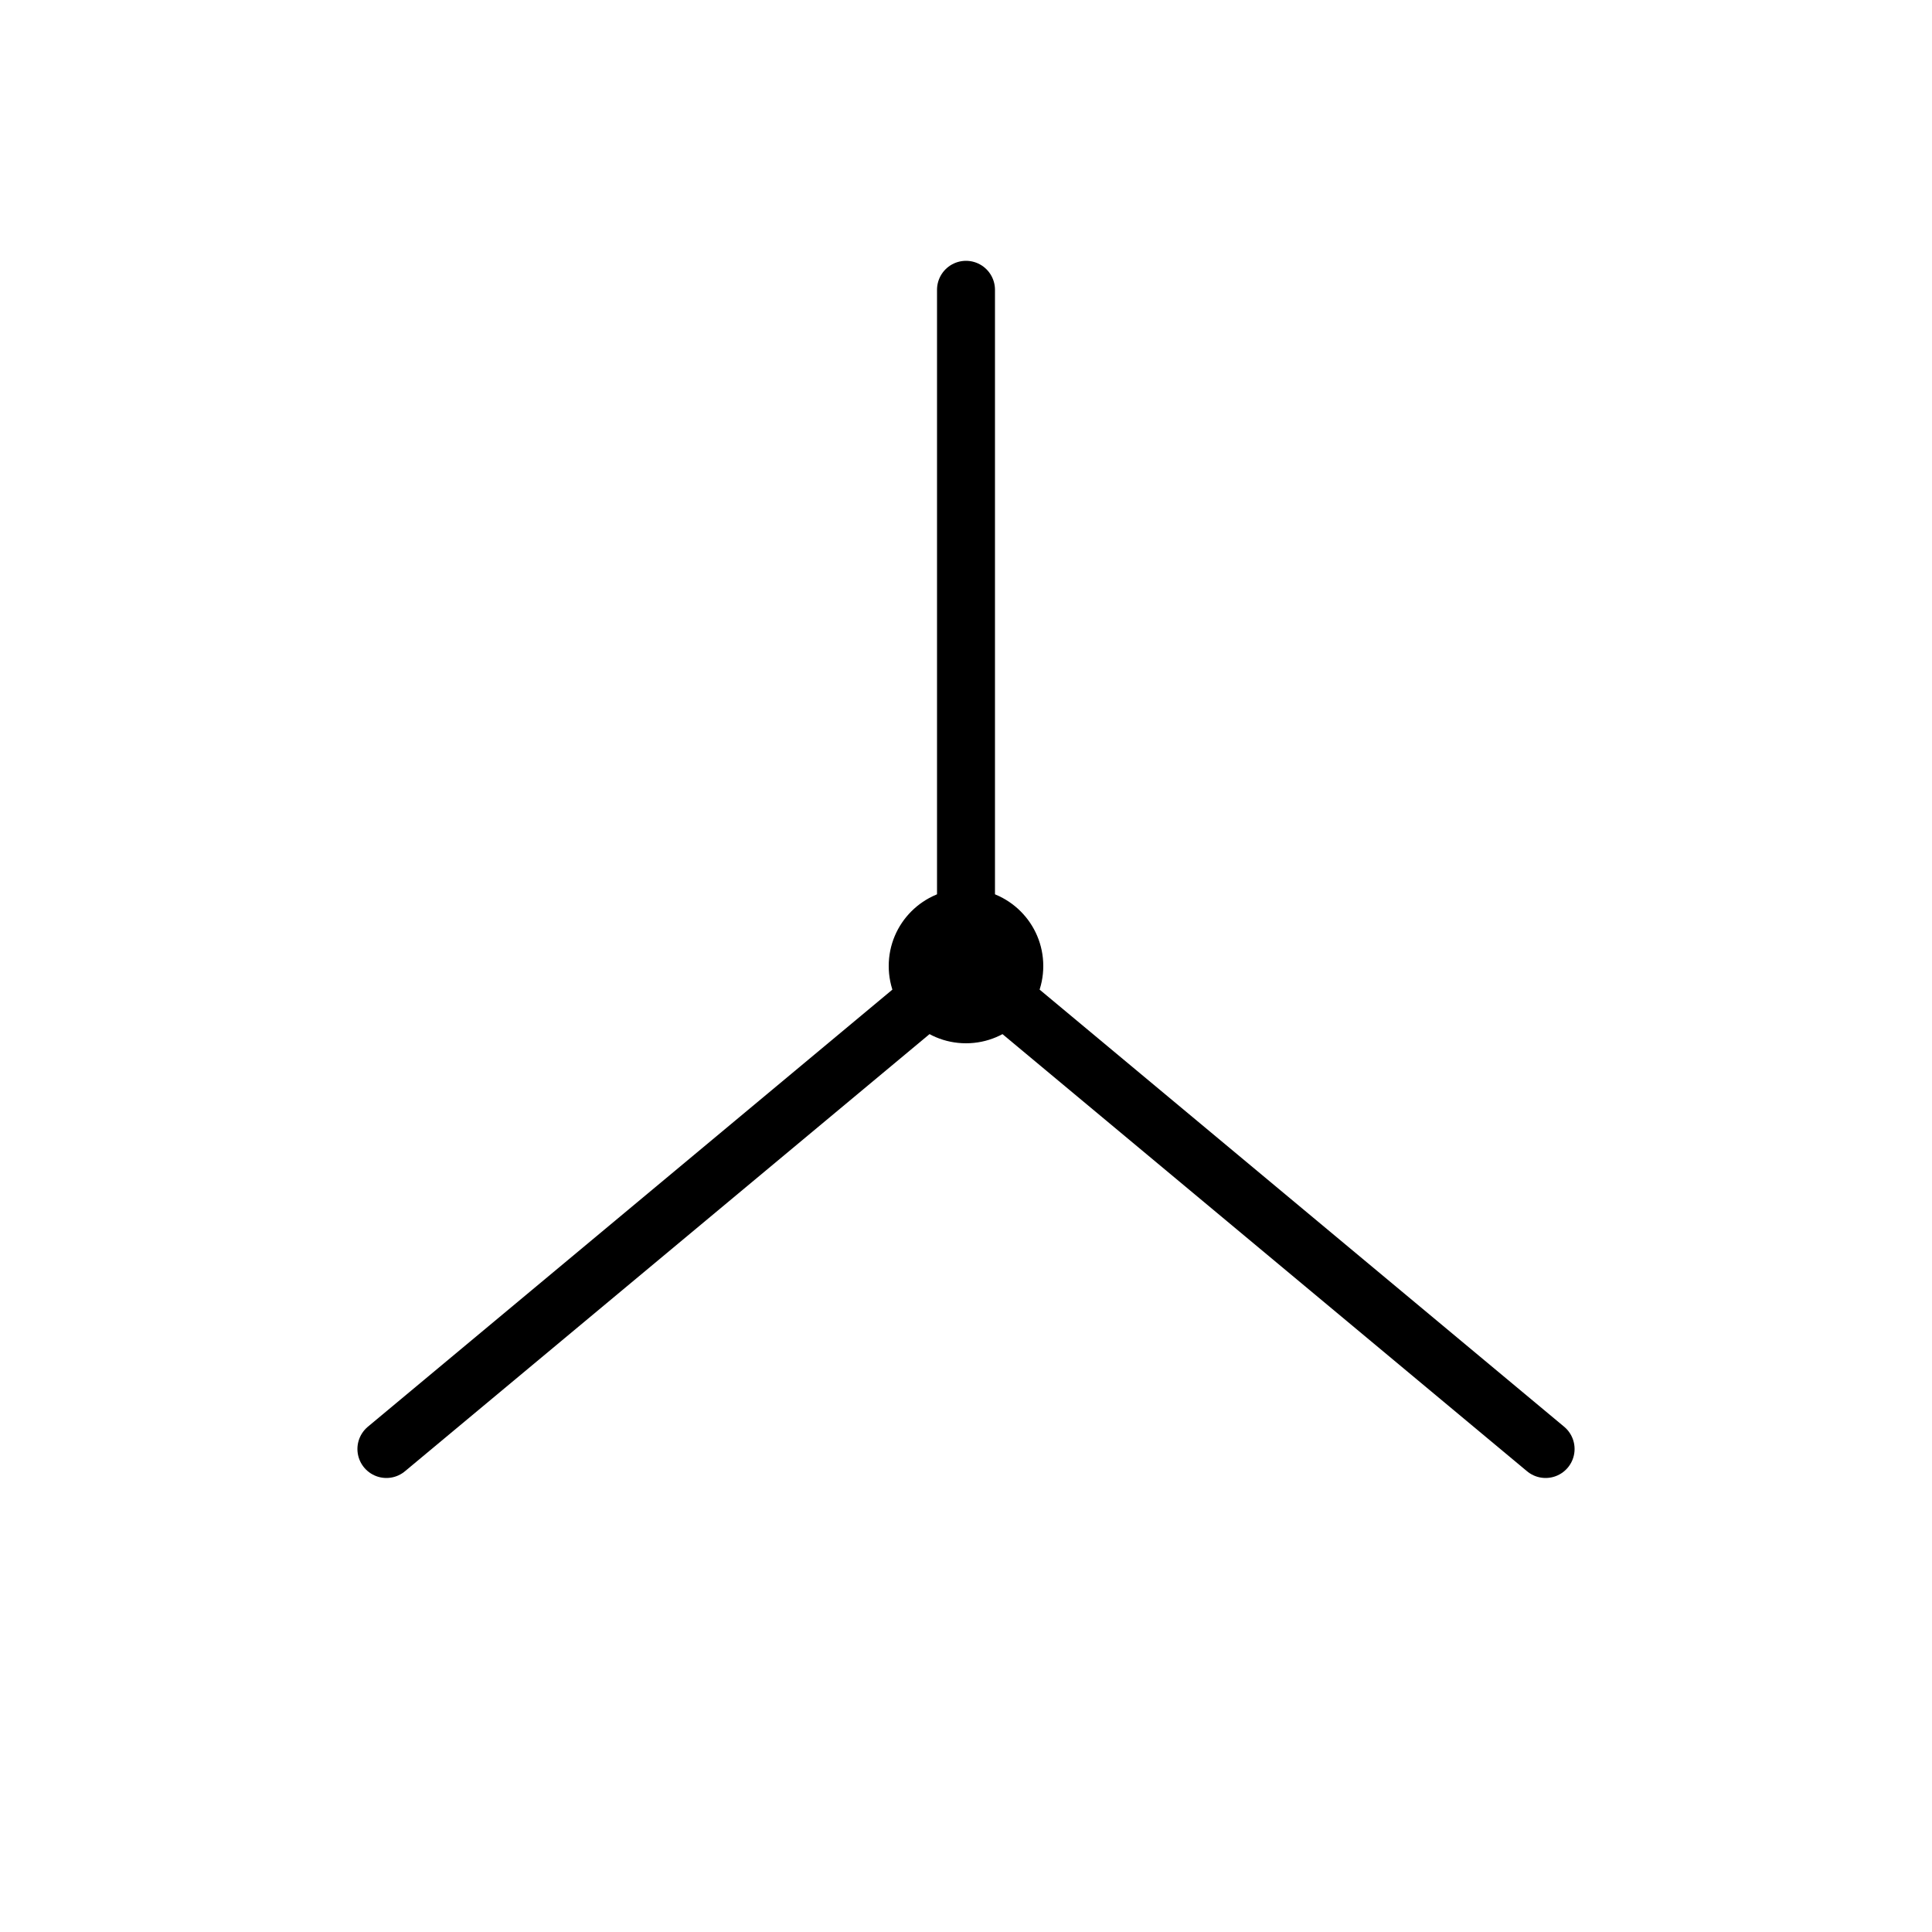
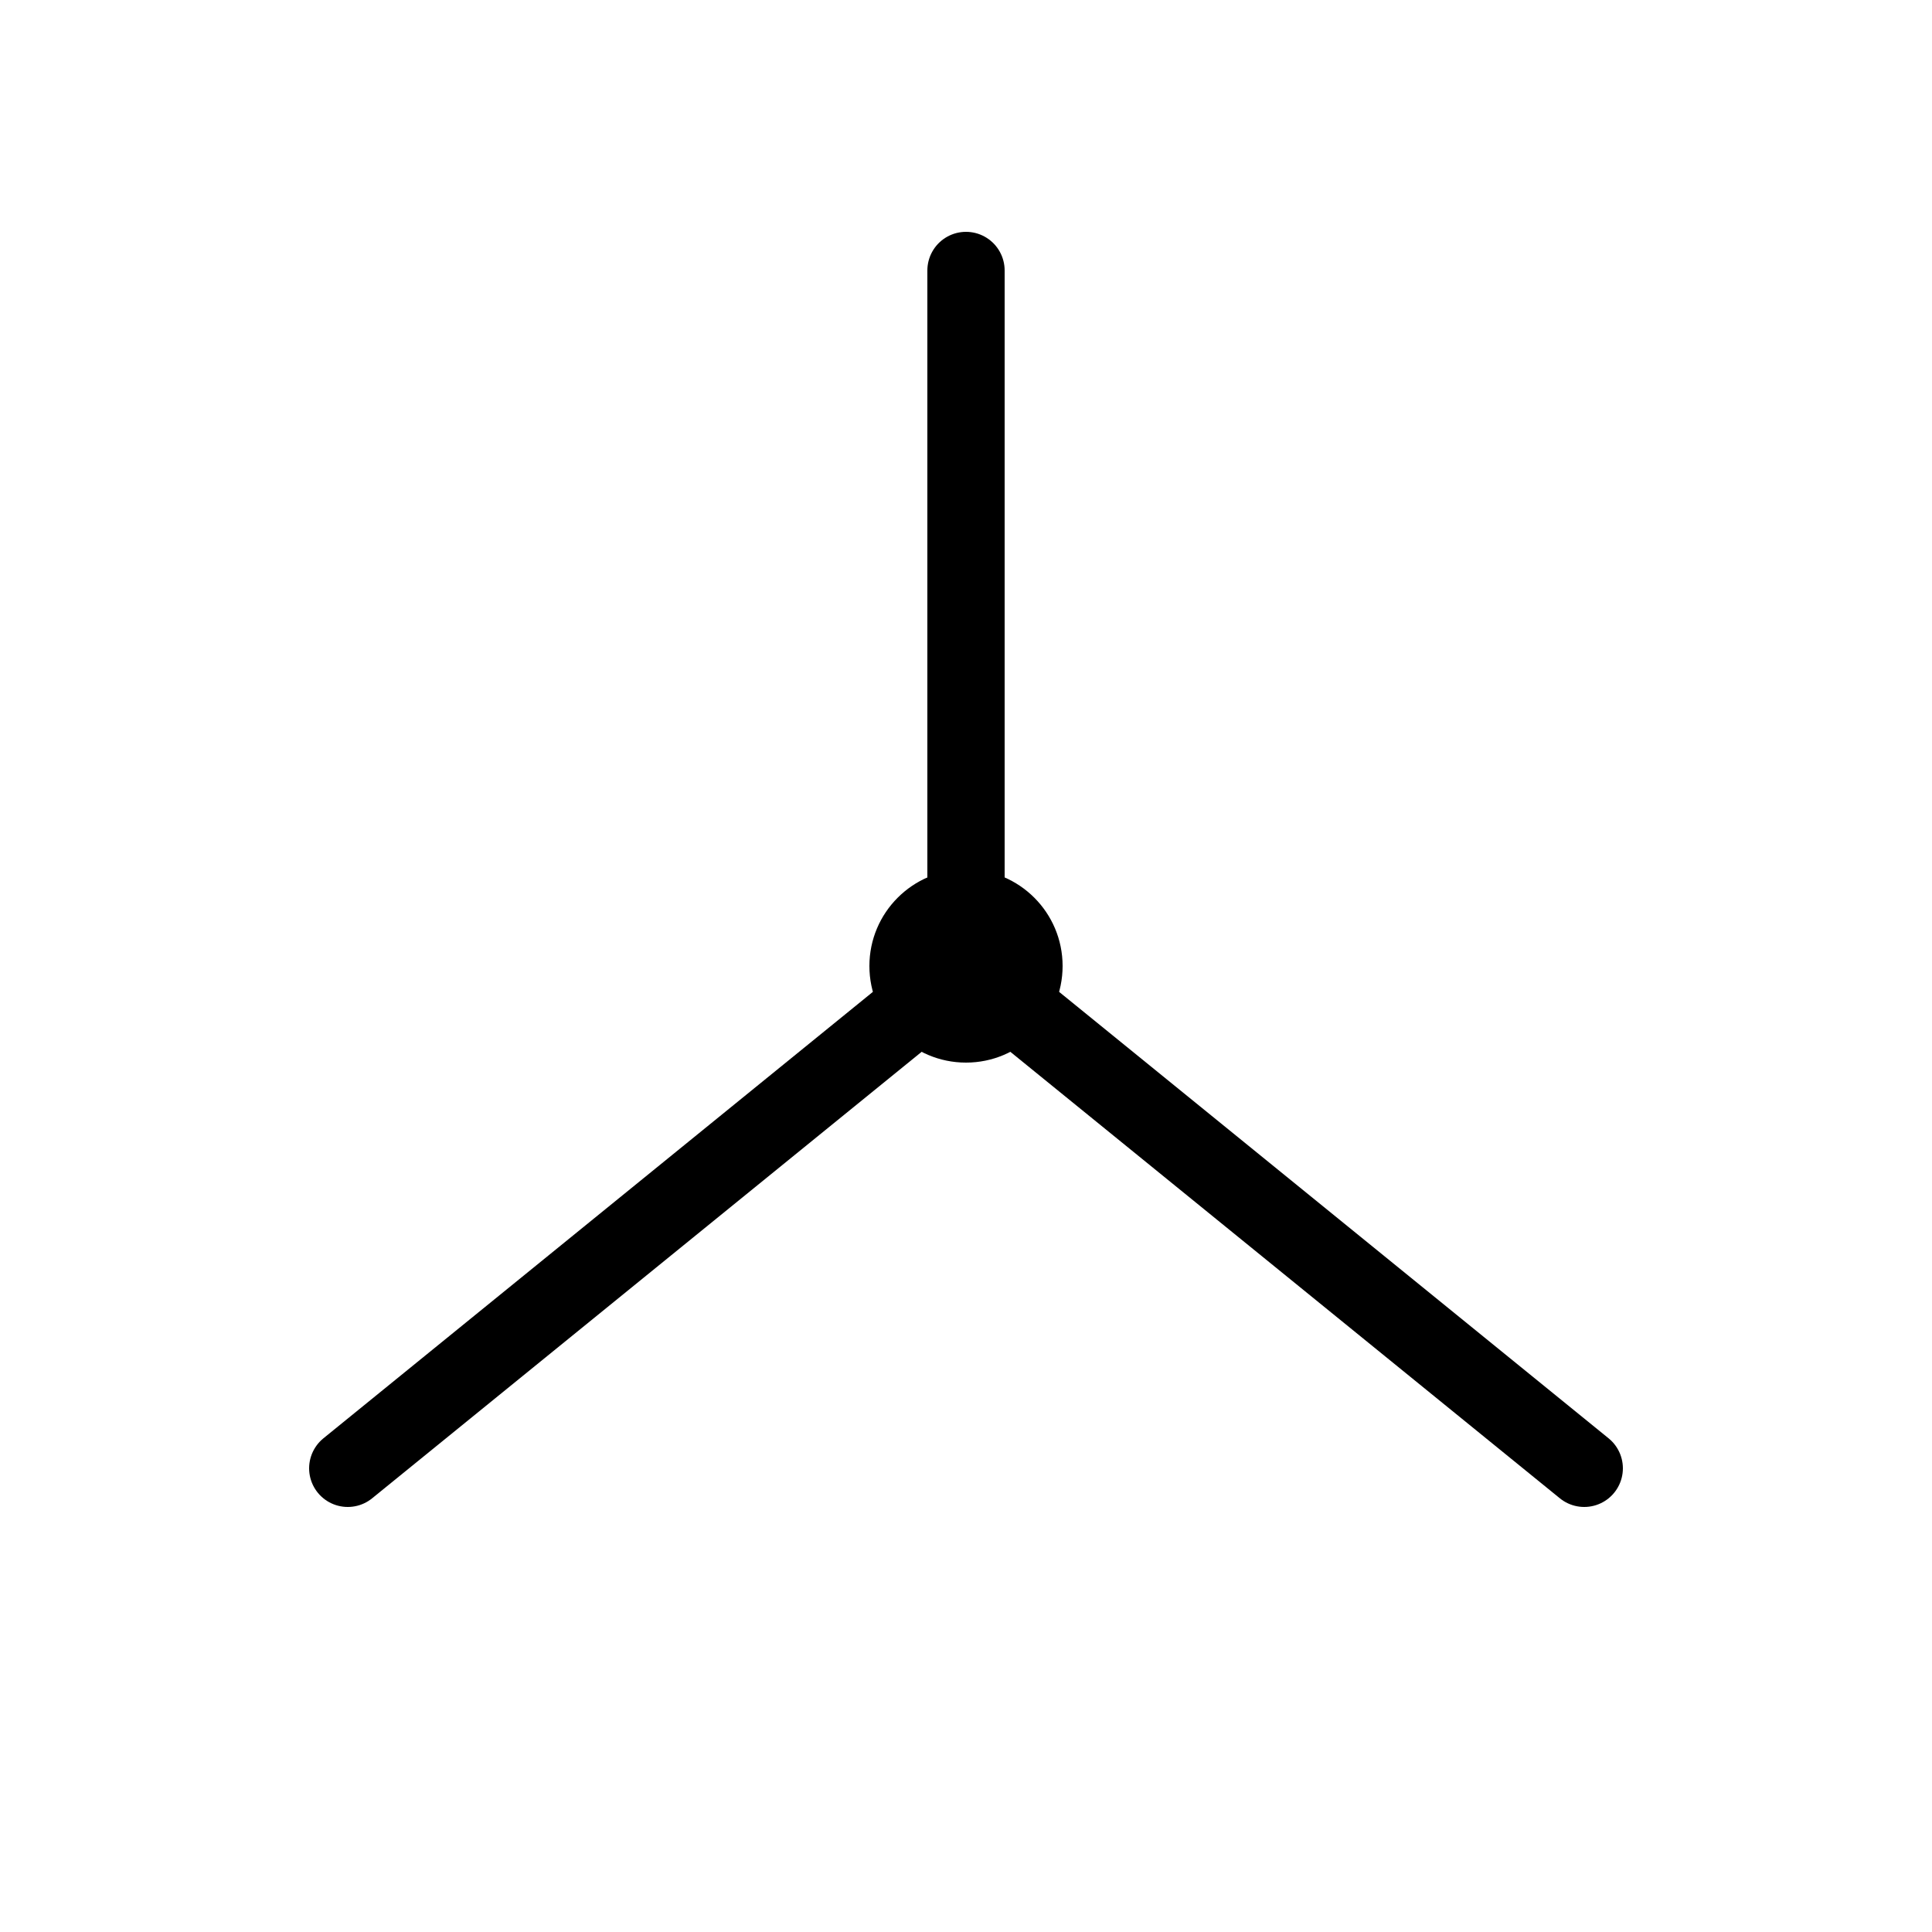
<svg xmlns="http://www.w3.org/2000/svg" width="100" height="100" viewBox="0 0 100 100">
-   <circle cx="50" cy="50" r="4" fill="black" />
-   <line x1="50" y1="50" x2="50" y2="15" stroke="black" stroke-width="3" stroke-linecap="round" />
-   <line x1="50" y1="50" x2="20" y2="75" stroke="black" stroke-width="3" stroke-linecap="round" />
-   <line x1="50" y1="50" x2="80" y2="75" stroke="black" stroke-width="3" stroke-linecap="round" />
+   <circle cx="50" cy="50" r="5" fill="black" />
+   <line x1="50" y1="50" x2="50" y2="14" stroke="black" stroke-width="4" stroke-linecap="round" />
+   <line x1="50" y1="50" x2="18" y2="76" stroke="black" stroke-width="4" stroke-linecap="round" />
+   <line x1="50" y1="50" x2="82" y2="76" stroke="black" stroke-width="4" stroke-linecap="round" />
</svg>
